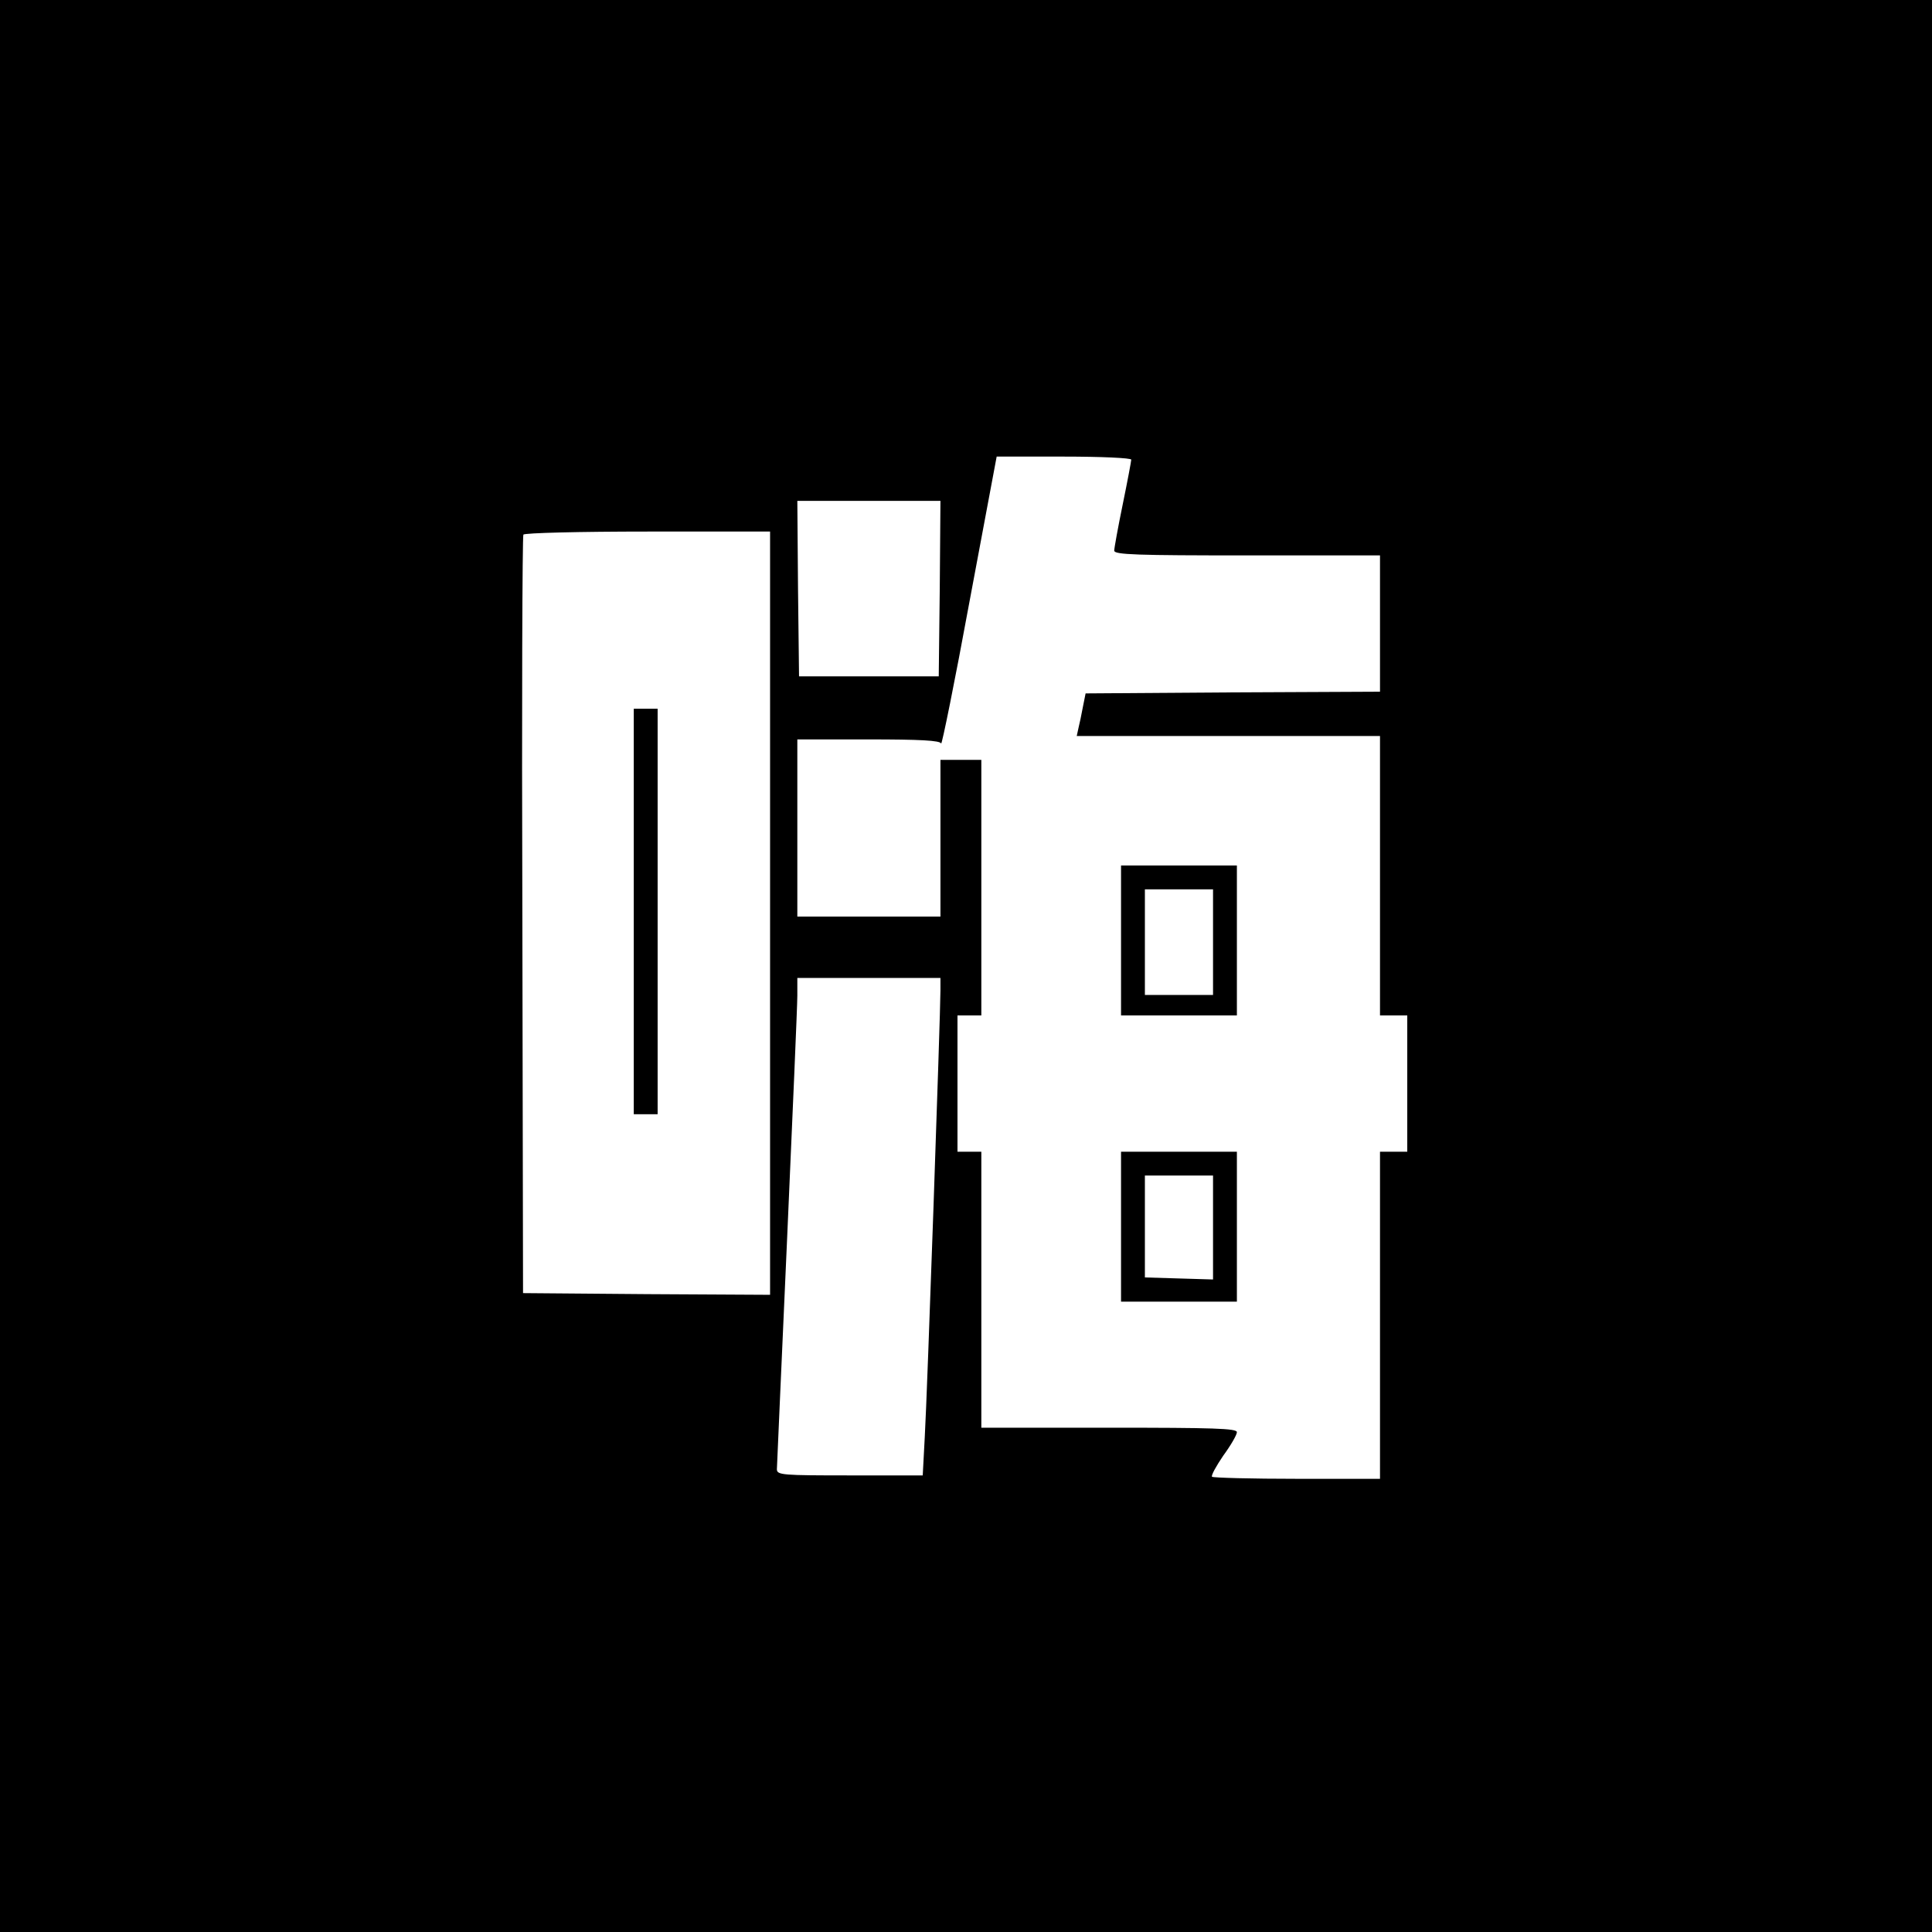
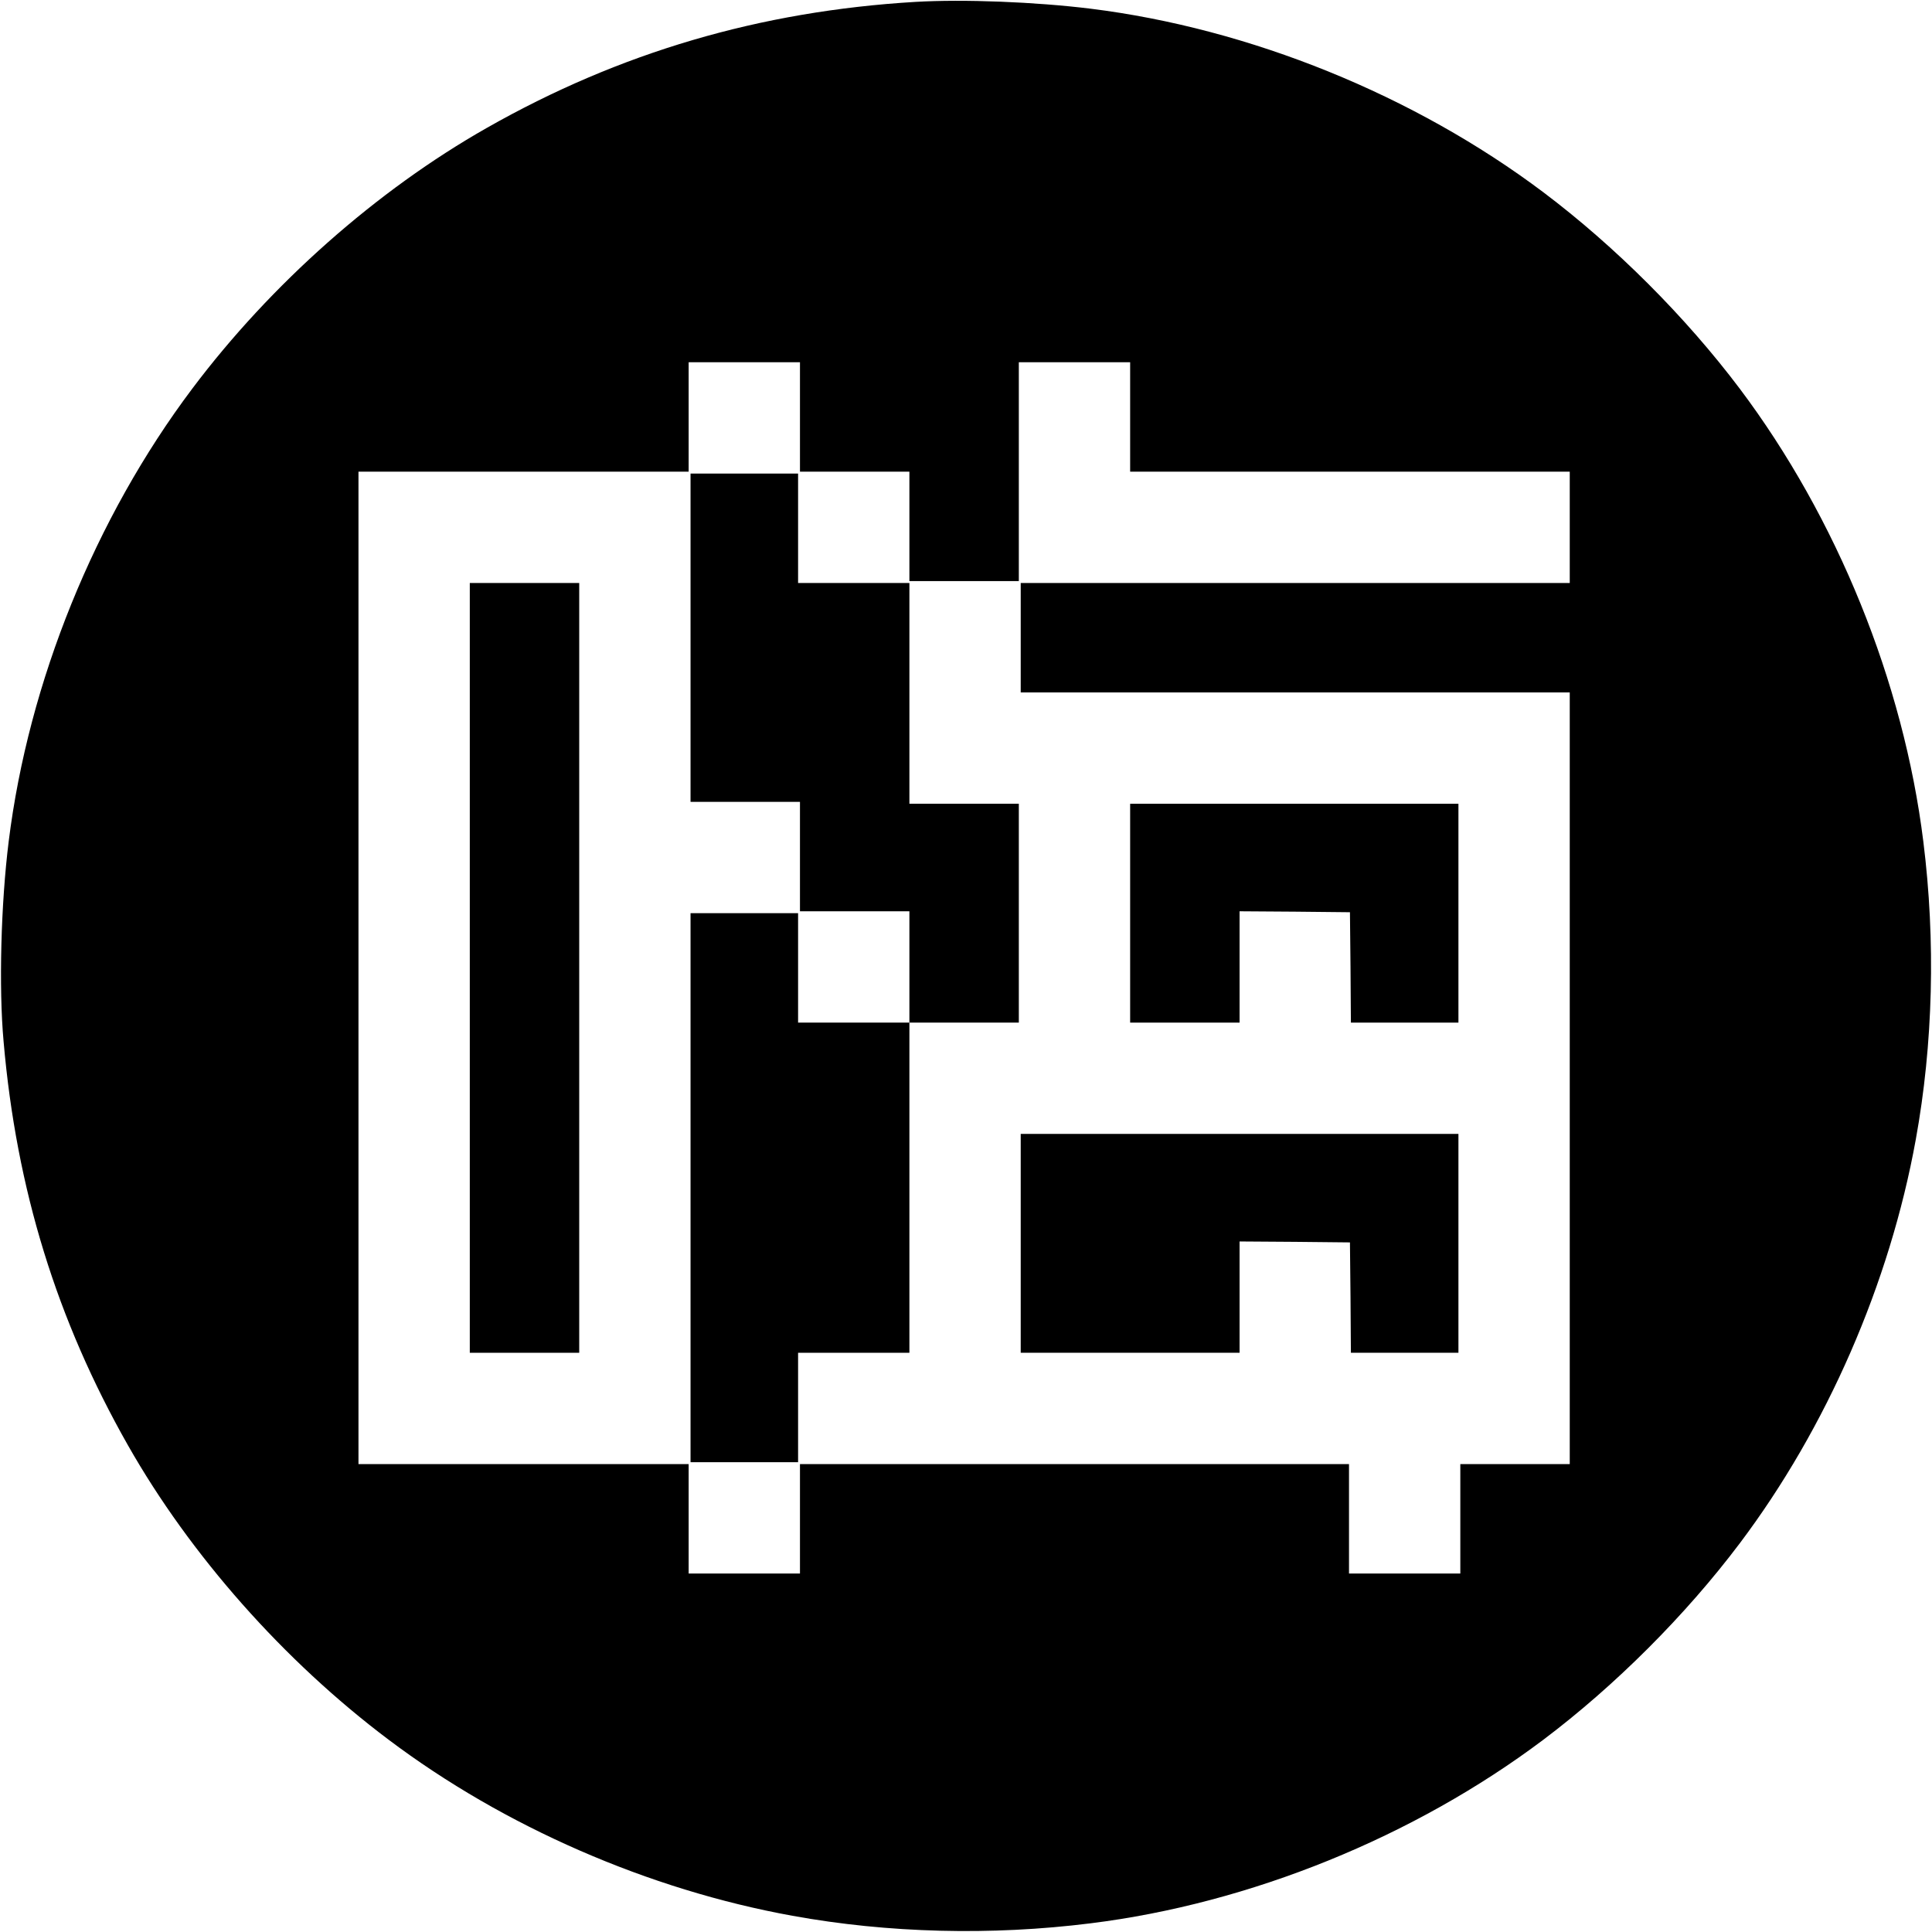
- <svg xmlns="http://www.w3.org/2000/svg" version="1.0" width="567pt" height="567pt" viewBox="0 0 567 567" preserveAspectRatio="xMidYMid meet">
-   <g transform="translate(0,567) scale(0.1,-0.1)" fill="#000000" stroke="none">
-     <path d="M0 2835 l0 -2835 2835 0 2835 0 0 2835 0 2835 -2835 0 -2835 0 0 -2835z m3320 1486 c0 -4 -11 -63 -25 -131 -14 -68 -25 -129 -25 -136 0 -12 67 -14 390 -14 l390 0 0 -200 0 -200 -432 -2 -432 -3 -8 -40 c-4 -22 -10 -50 -13 -62 l-5 -23 445 0 445 0 0 -410 0 -410 40 0 40 0 0 -200 0 -200 -40 0 -40 0 0 -480 0 -480 -243 0 c-134 0 -246 3 -250 6 -3 4 12 31 33 62 22 30 40 61 40 69 0 11 -69 13 -375 13 l-375 0 0 405 0 405 -35 0 -35 0 0 200 0 200 35 0 35 0 0 375 0 375 -60 0 -60 0 0 -230 0 -230 -210 0 -210 0 0 260 0 260 209 0 c150 0 210 -3 213 -12 2 -6 40 181 83 415 l80 427 197 0 c109 0 198 -4 198 -9z m-562 -378 l-3 -258 -205 0 -205 0 -3 258 -2 257 210 0 210 0 -2 -257z m-498 -953 l0 -1120 -362 2 -363 3 -2 1109 c-2 609 0 1112 3 1117 3 5 167 9 365 9 l359 0 0 -1120z m500 -227 c0 -65 -39 -1192 -46 -1310 l-6 -113 -214 0 c-197 0 -214 1 -214 18 0 9 14 314 30 677 16 363 30 684 30 713 l0 52 210 0 210 0 0 -37z" />
-     <path d="M3290 2910 l0 -220 170 0 170 0 0 220 0 220 -170 0 -170 0 0 -220z m270 -5 l0 -155 -100 0 -100 0 0 155 0 155 100 0 100 0 0 -155z" />
-     <path d="M3290 2070 l0 -220 170 0 170 0 0 220 0 220 -170 0 -170 0 0 -220z m270 -2 l0 -153 -100 3 -100 3 0 150 0 149 100 0 100 0 0 -152z" />
-     <path d="M1860 2995 l0 -595 35 0 35 0 0 595 0 595 -35 0 -35 0 0 -595z" />
+ <svg xmlns="http://www.w3.org/2000/svg" version="1.0" width="1024pt" height="1024pt" viewBox="0 0 1024 1024" preserveAspectRatio="xMidYMid meet">
+   <g transform="translate(0,1024) scale(0.1,-0.1)" fill="#000000" stroke="none">
+     <path d="M4852 10230 c-823 -49 -1568 -268 -2272 -668 -583 -331 -1143 -826 -1561 -1382 -515 -685 -868 -1554 -973 -2400 -41 -329 -53 -774 -27 -1060 68 -784 282 -1476 659 -2140 331 -583 826 -1143 1382 -1561 612 -461 1378 -795 2140 -933 506 -92 1053 -106 1580 -40 846 105 1715 458 2400 973 381 287 754 660 1041 1041 461 612 795 1378 933 2140 92 506 106 1053 40 1580 -105 846 -458 1715 -973 2400 -287 381 -660 754 -1041 1041 -685 515 -1555 868 -2400 973 -294 36 -672 51 -928 36z m-612 -2200 l0 -290 290 0 290 0 0 -290 0 -290 290 0 290 0 0 580 0 580 295 0 295 0 0 -290 0 -290 1165 0 1165 0 0 -295 0 -295 -1455 0 -1455 0 0 -290 0 -290 1455 0 1455 0 0 -2045 0 -2045 -290 0 -290 0 0 -290 0 -290 -295 0 -295 0 0 290 0 290 -1455 0 -1455 0 0 -290 0 -290 -295 0 -295 0 0 290 0 290 -875 0 -875 0 0 2630 0 2630 875 0 875 0 0 290 0 290 295 0 295 0 0 -290z" />
+     <path d="M3660 6860 l0 -870 290 0 290 0 0 -290 0 -290 290 0 290 0 0 -295 0 -295 -295 0 -295 0 0 290 0 290 -285 0 -285 0 0 -1455 0 -1455 285 0 285 0 0 290 0 290 295 0 295 0 0 875 0 875 290 0 290 0 0 580 0 580 -290 0 -290 0 0 585 0 585 -295 0 -295 0 0 290 0 290 -285 0 -285 0 0 -870z" />
+     <path d="M2490 5110 l0 -2040 290 0 290 0 0 2040 0 2040 -290 0 -290 0 0 -2040z" />
+     <path d="M5990 5400 l0 -580 290 0 290 0 0 295 0 295 293 -2 292 -3 3 -292 2 -293 285 0 285 0 0 580 0 580 -870 0 -870 0 0 -580z" />
+     <path d="M5410 3650 l0 -580 580 0 580 0 0 295 0 295 293 -2 292 -3 3 -292 2 -293 285 0 285 0 0 580 0 580 -1160 0 -1160 0 0 -580z" />
  </g>
</svg>
